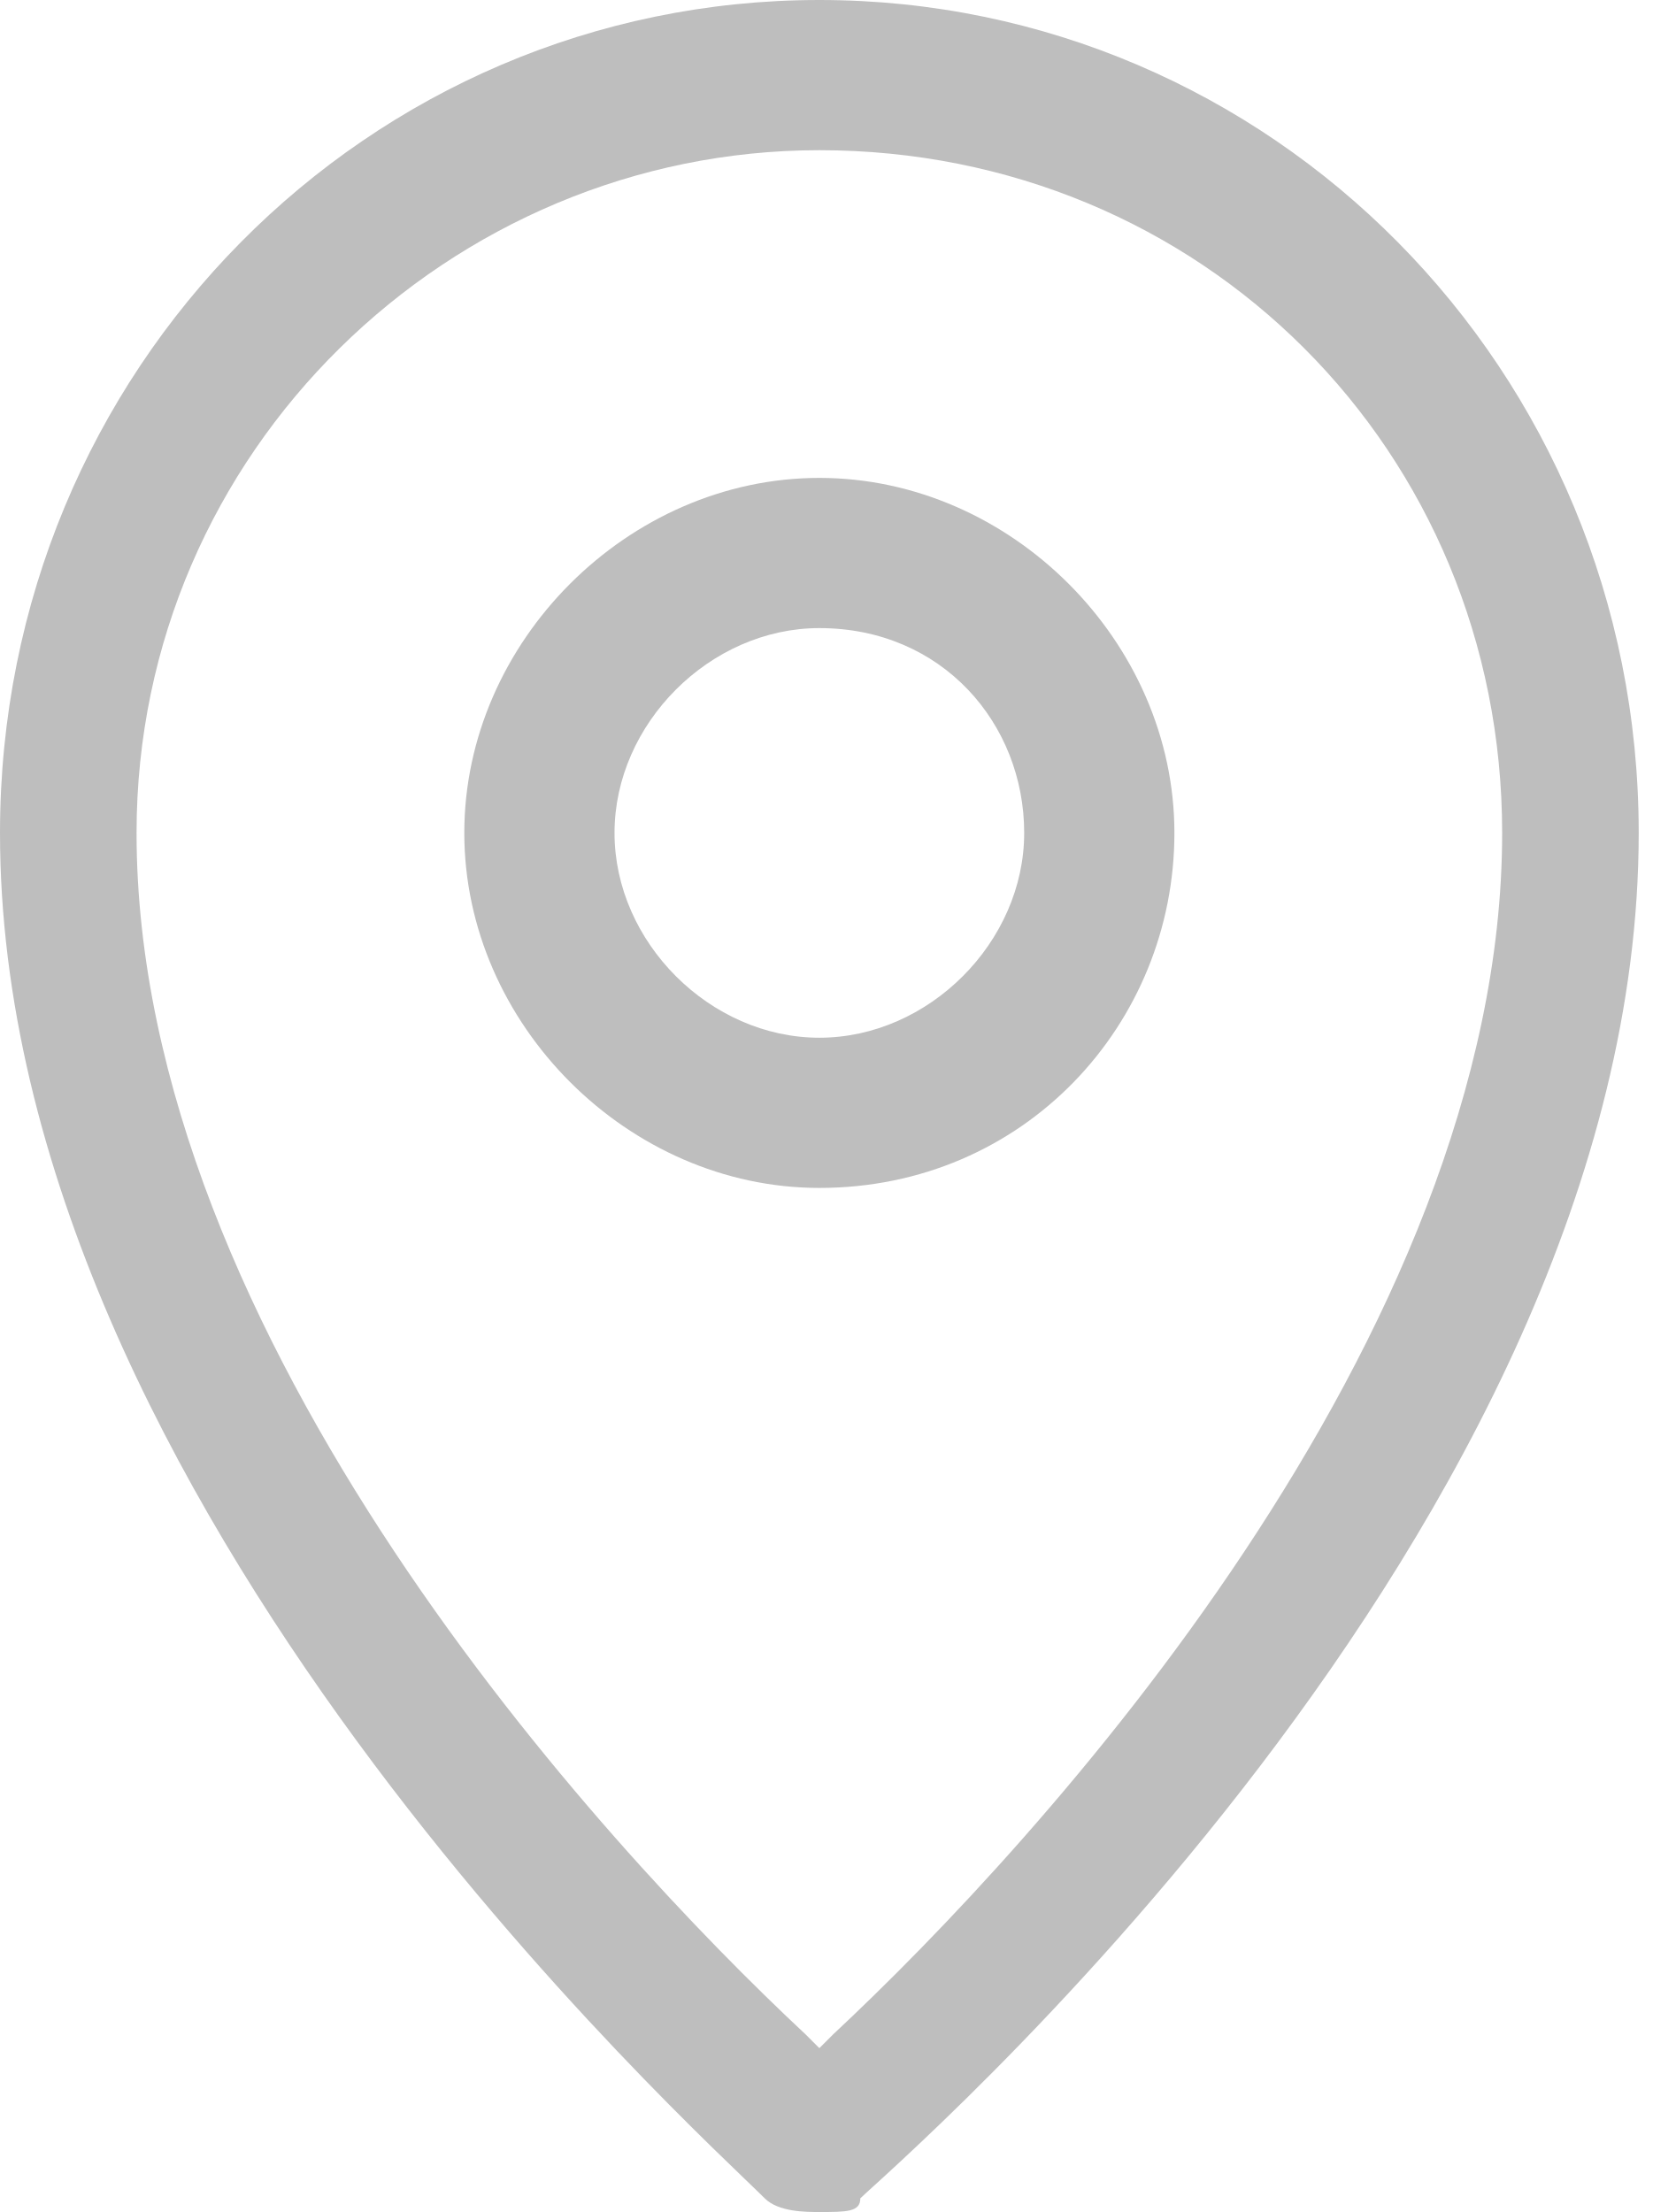
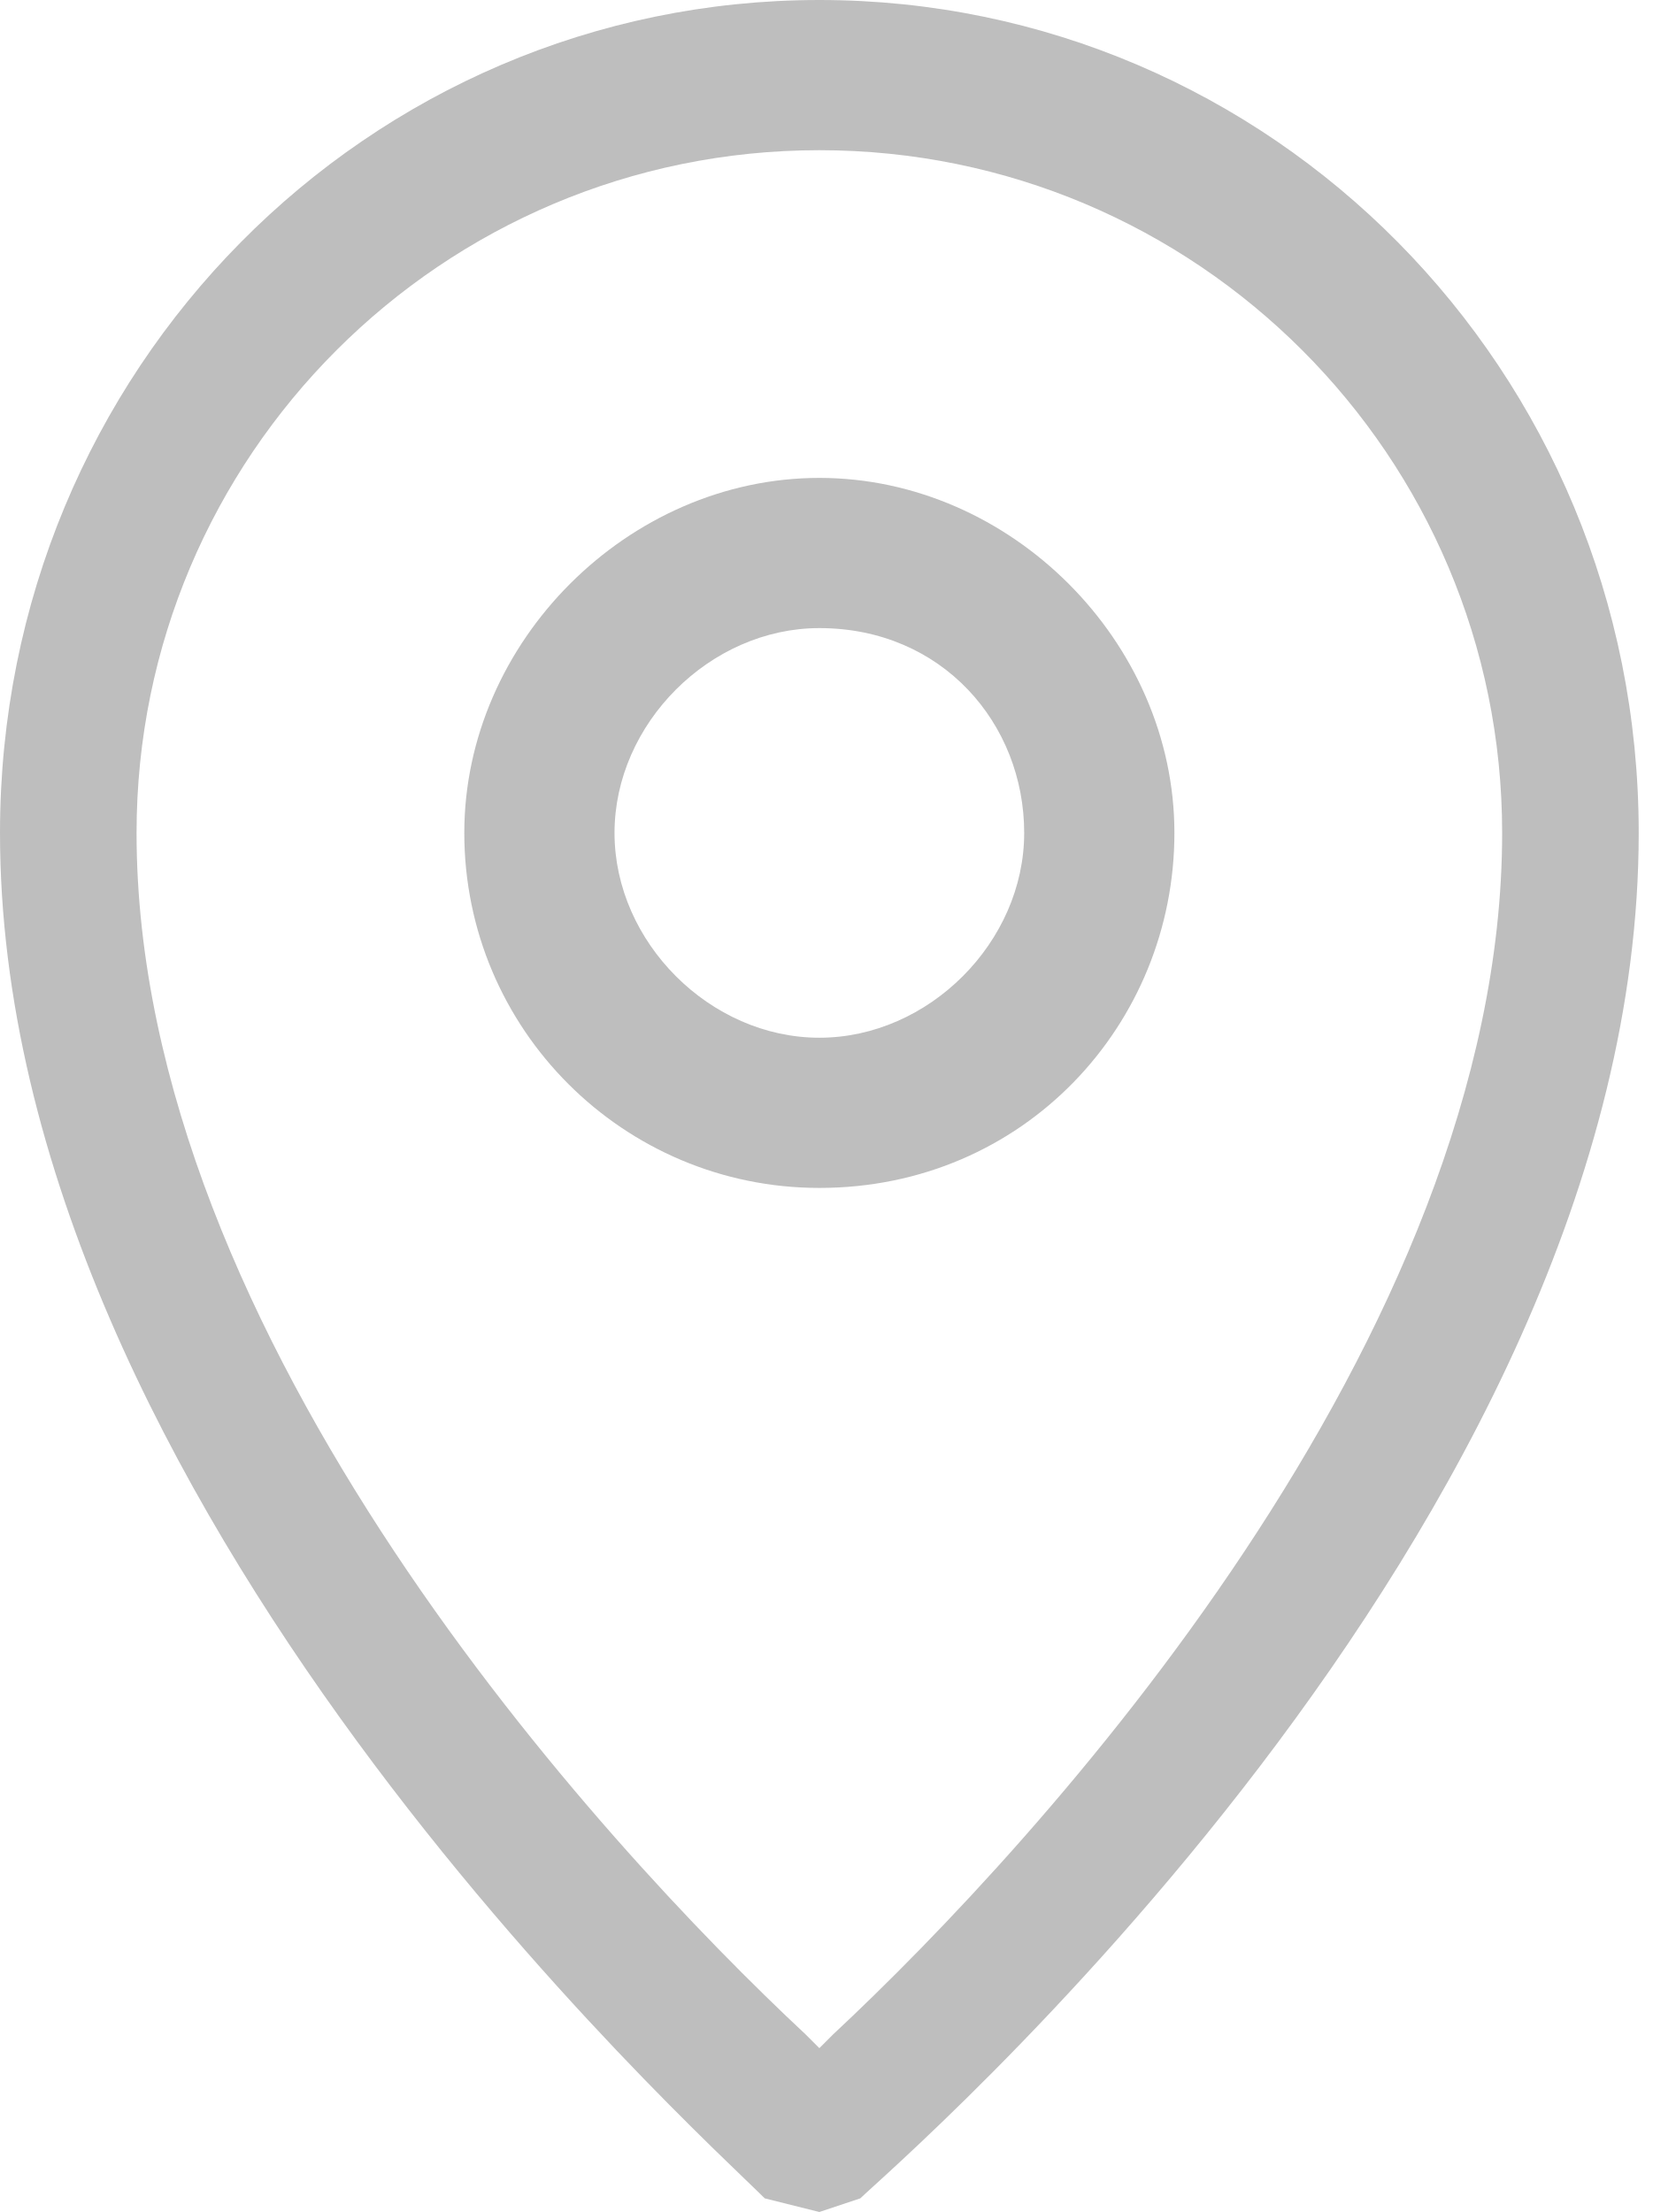
- <svg xmlns="http://www.w3.org/2000/svg" version="1.1" id="Calque_1" x="0px" y="0px" width="12.1px" height="16.2px" viewBox="0 0 12.1 16.2" enable-background="new 0 0 12.1 16.2" xml:space="preserve">
-   <g>
-     <g>
-       <path fill="#BEBEBE" d="M6,8.7c-1.4,0-2.6-1.2-2.6-2.6c0-1.4,1.2-2.6,2.6-2.6c1.4,0,2.6,1.2,2.6,2.6C8.6,7.5,7.5,8.7,6,8.7z     M6,4.6c-0.8,0-1.5,0.7-1.5,1.5c0,0.8,0.7,1.5,1.5,1.5c0.8,0,1.5-0.7,1.5-1.5S6.9,4.6,6,4.6z" />
-     </g>
-     <path fill="#BEBEBE" d="M6,16.2c-0.1,0-0.3,0-0.4-0.1C5.1,15.6,0,11,0,6.1C0,2.7,2.7,0,6,0s6,2.7,6,6.1c0,5.1-5.5,9.8-5.7,10   C6.3,16.2,6.2,16.2,6,16.2z M6,1.1c-2.7,0-5,2.2-5,5c0,3.7,3.4,7.4,4.9,8.8L6,15l0.1-0.1C7.6,13.5,11,9.8,11,6.1   C11,3.3,8.8,1.1,6,1.1z" />
-   </g>
-   <g>
- </g>
-   <g>
- </g>
-   <g>
- </g>
-   <g>
- </g>
-   <g>
- </g>
-   <g>
- </g>
-   <g>
- </g>
-   <g>
- </g>
-   <g>
- </g>
-   <g>
- </g>
-   <g>
- </g>
-   <g>
- </g>
-   <g>
- </g>
-   <g>
- </g>
-   <g>
- </g>
+ <svg xmlns="http://www.w3.org/2000/svg" width="12.1" height="16.2">
+   <path fill="#BEBEBE" d="M6 8.7a2.6 2.6 0 0 1-2.6-2.6c0-1.4 1.2-2.6 2.6-2.6 1.4 0 2.6 1.2 2.6 2.6 0 1.4-1.1 2.6-2.6 2.6zm0-4.1c-.8 0-1.5.7-1.5 1.5S5.2 7.6 6 7.6s1.5-.7 1.5-1.5S6.9 4.6 6 4.6z" />
+   <path fill="#BEBEBE" d="M6 16.2l-.4-.1C5.1 15.6 0 11 0 6.1 0 2.7 2.7 0 6 0s6 2.7 6 6.1c0 5.1-5.5 9.8-5.7 10l-.3.1zM6 1.1a5 5 0 0 0-5 5c0 3.7 3.4 7.4 4.9 8.8l.1.1.1-.1C7.6 13.5 11 9.8 11 6.1a5 5 0 0 0-5-5z" />
</svg>
